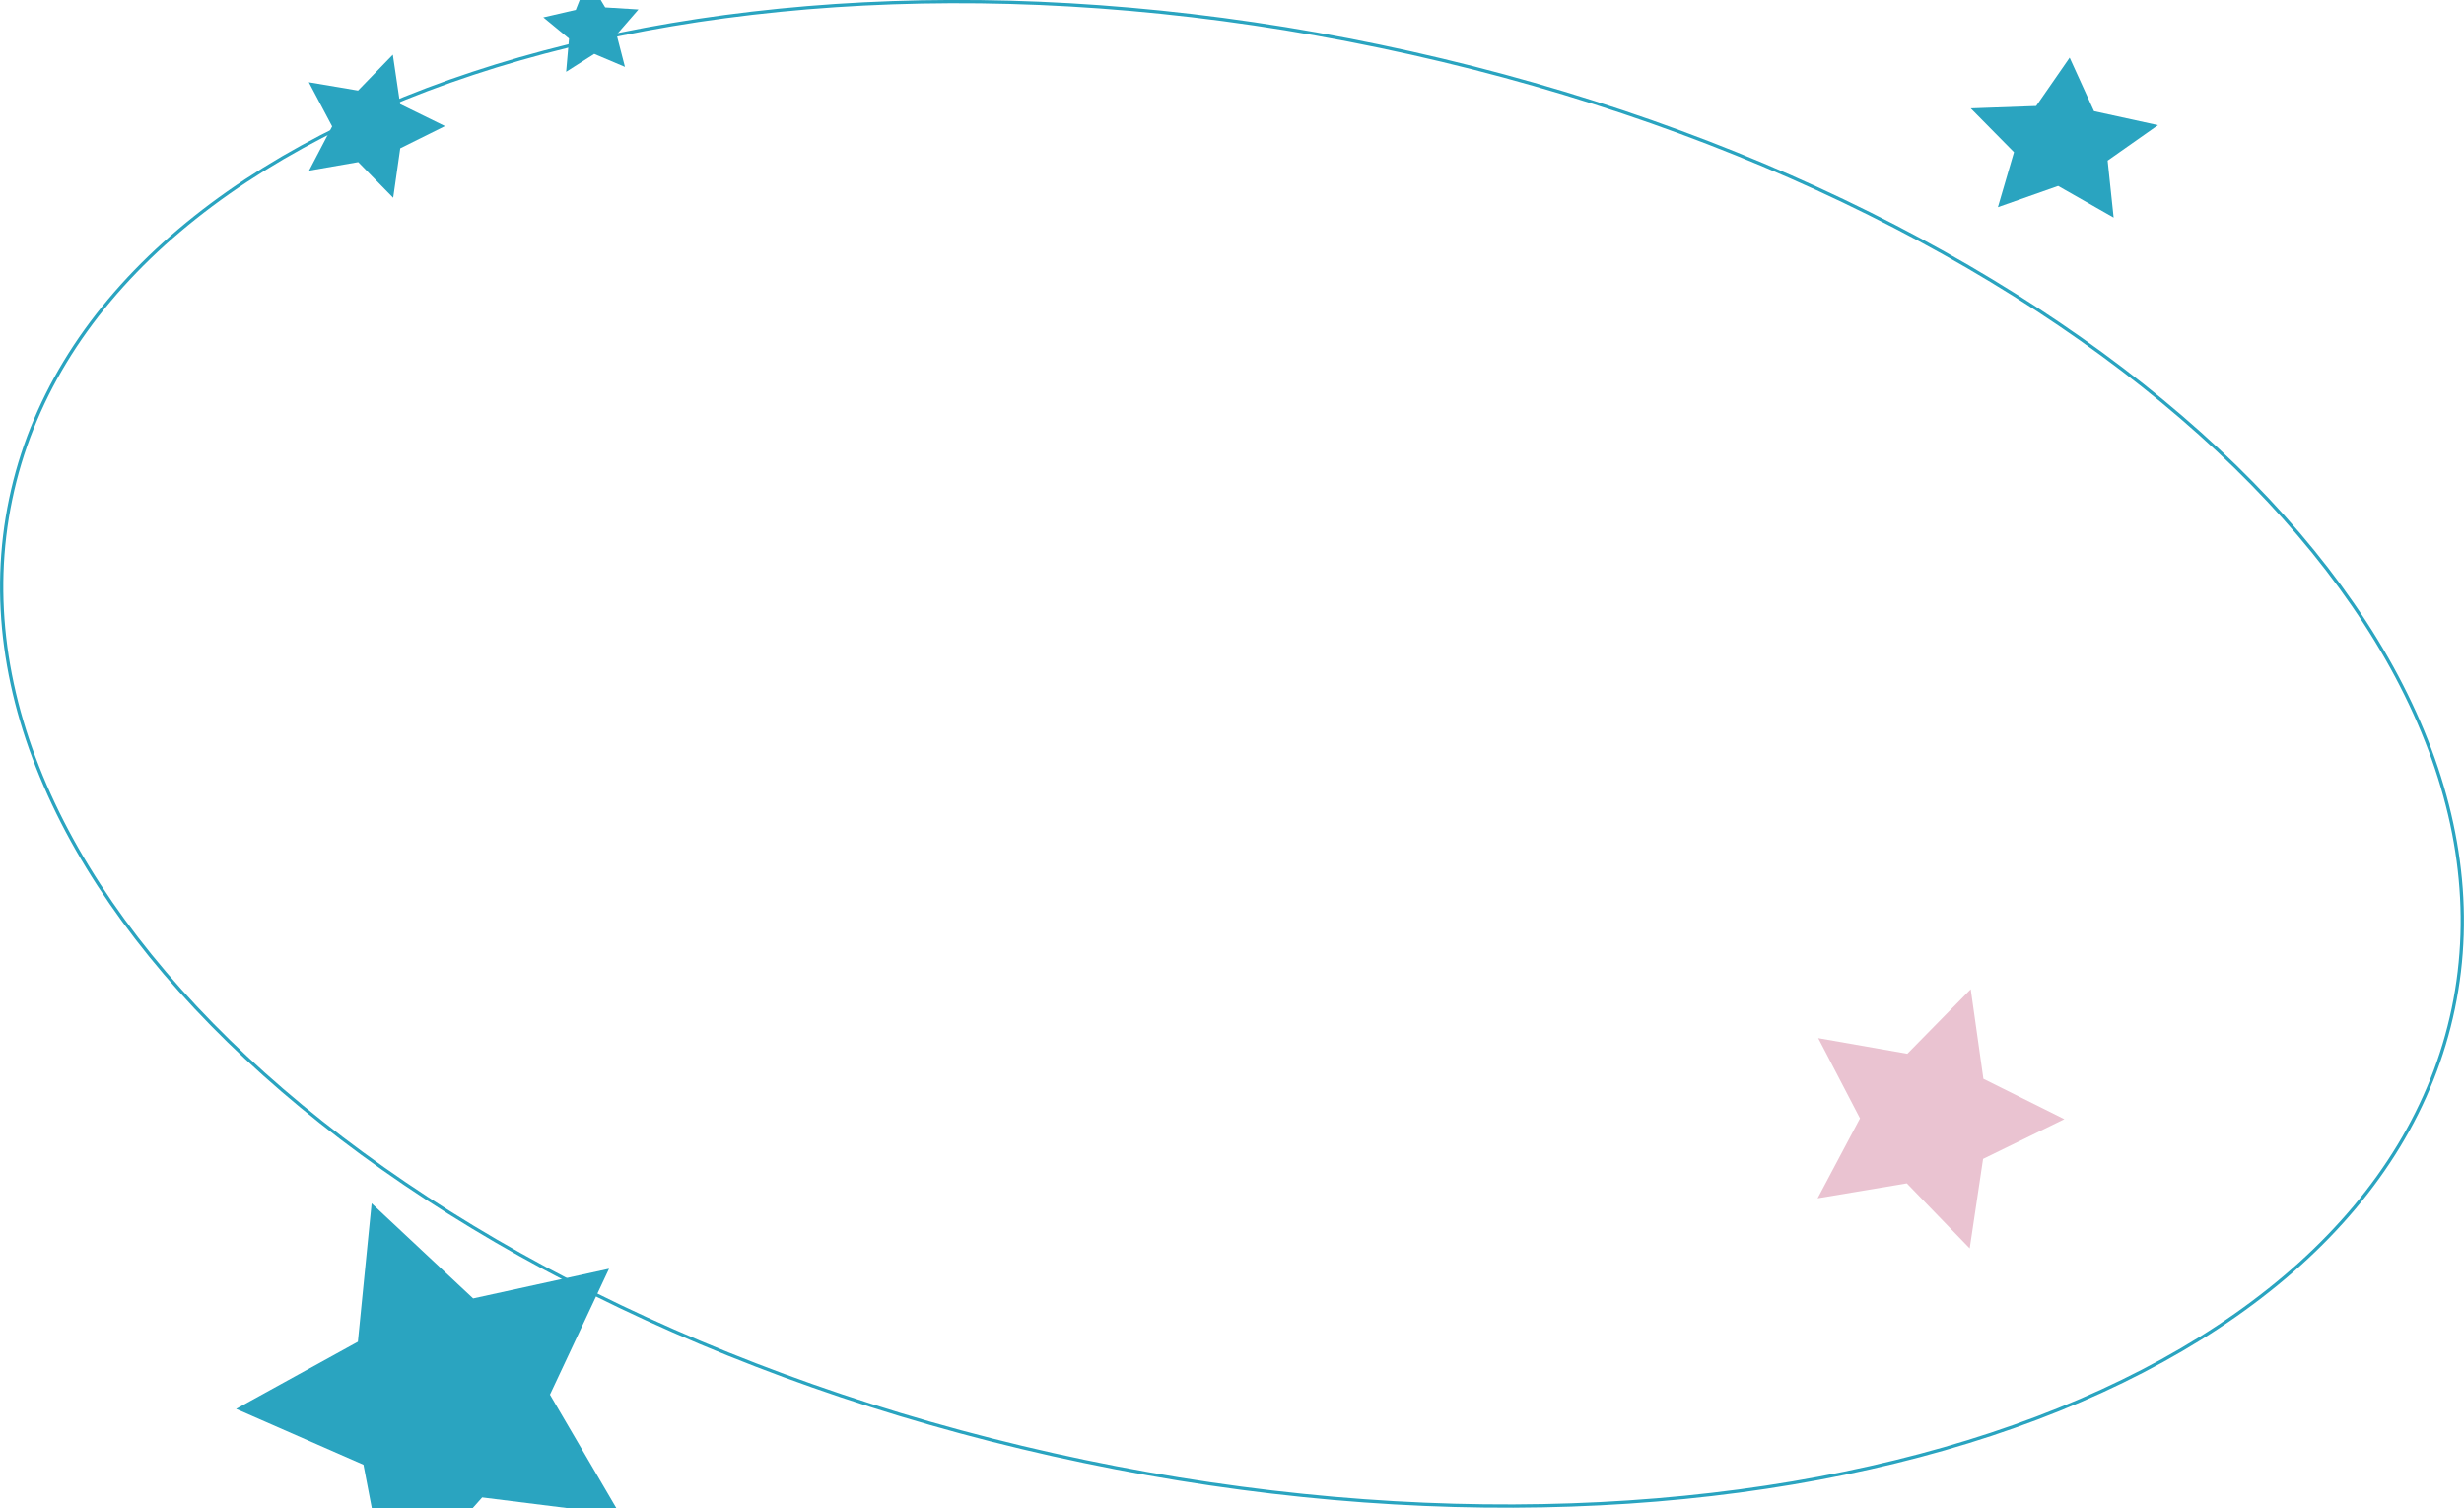
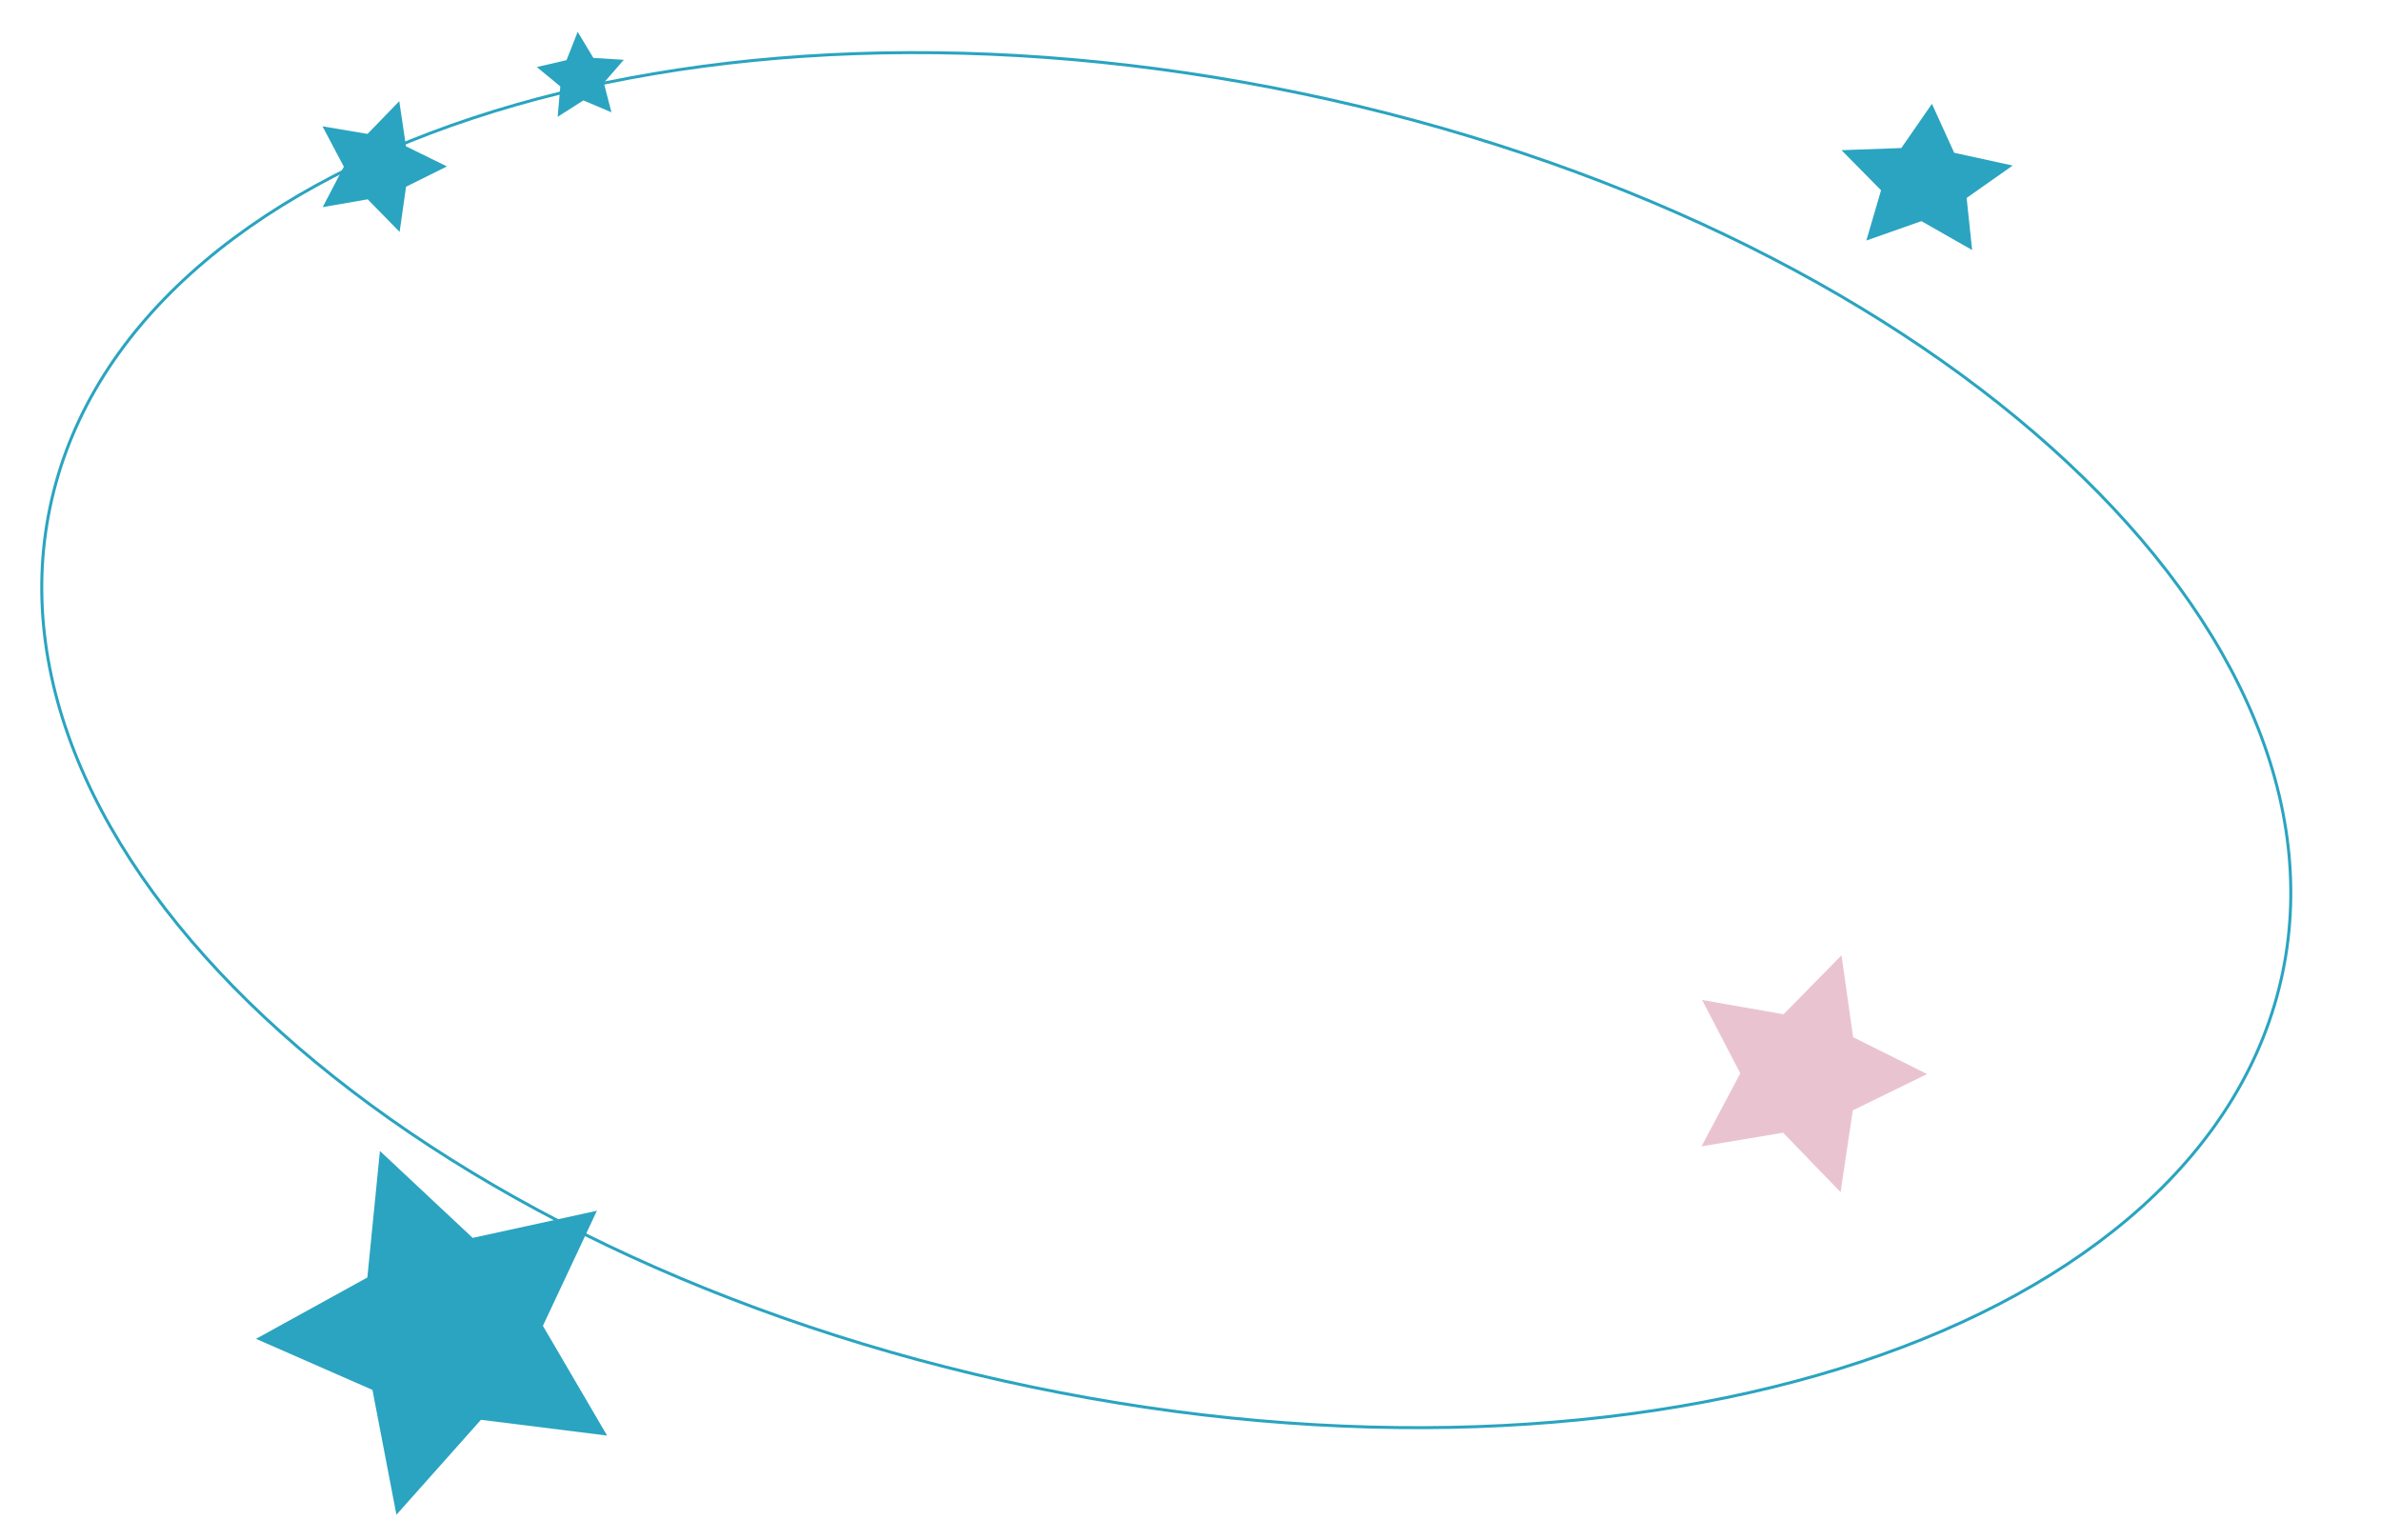
- <svg xmlns="http://www.w3.org/2000/svg" version="1.1" id="Layer_1" x="0px" y="0px" width="754.924px" height="461.97px" viewBox="0 0 754.924 461.97" enable-background="new 0 0 754.924 461.97" xml:space="preserve">
-   <polygon fill="#2AA4C0" points="647.58,66.663 630.579,56.974 612.122,63.479 617.049,46.63 603.797,33.194 623.844,32.472   634.108,17.661 641.571,34.062 661.17,38.346 645.736,49.205 " />
-   <ellipse transform="matrix(0.9789 0.2041 -0.2041 0.9789 55.1033 -72.1927)" fill="none" stroke="#2AA4C0" stroke-miterlimit="10" cx="377.462" cy="230.983" rx="382.253" ry="221.472" />
-   <polygon fill="#2AA4C0" points="190.015,464.073 147.728,458.781 119.394,490.614 111.361,448.761 72.329,431.649 109.651,411.077   113.862,368.669 144.962,397.807 186.598,388.707 168.496,427.288 " />
-   <polygon fill="#2AA4C0" points="191.471,20.495 182.067,16.51 173.452,21.995 174.338,11.819 166.458,5.32 176.409,3.02   180.154,-6.483 185.419,2.27 195.614,2.896 188.916,10.606 " />
-   <polygon fill="#2AA4C0" points="120.465,60.592 109.755,49.661 94.678,52.284 101.766,38.721 94.61,25.192 109.7,27.741   120.355,16.756 122.594,31.895 136.335,38.633 122.628,45.442 " />
-   <polygon fill="#EAC3D1" points="556.877,367.125 569.87,342.641 557.068,318.056 584.37,322.849 603.796,303.076 607.676,330.521   632.483,342.887 607.579,355.057 603.485,382.473 584.215,362.547 " />
+ <svg xmlns="http://www.w3.org/2000/svg" version="1.1" id="Layer_1" x="0px" y="0px" width="798.126px" height="515.974px" viewBox="0 0 798.126 515.974" enable-background="new 0 0 798.126 515.974" xml:space="preserve">
+   <polygon fill="#2AA4C0" points="661.07,83.813 644.069,74.124 625.612,80.63 630.539,63.78 617.287,50.345 637.333,49.622   647.598,34.812 655.061,51.213 674.66,55.496 659.226,66.355 " />
+   <ellipse transform="matrix(0.9789 0.2041 -0.2041 0.9789 58.8885 -74.5854)" fill="none" stroke="#2AA4C0" stroke-miterlimit="10" cx="390.952" cy="248.134" rx="382.253" ry="221.472" />
+   <polygon fill="#2AA4C0" points="203.504,481.224 161.217,475.932 132.883,507.765 124.851,465.911 85.819,448.8 123.141,428.228   127.352,385.819 158.452,414.957 200.087,405.857 181.986,444.438 " />
+   <polygon fill="#2AA4C0" points="204.961,37.646 195.557,33.66 186.942,39.146 187.828,28.97 179.948,22.471 189.899,20.17   193.644,10.667 198.909,19.42 209.104,20.046 202.406,27.757 " />
+   <polygon fill="#2AA4C0" points="133.955,77.742 123.245,66.812 108.167,69.435 115.255,55.871 108.1,42.343 123.19,44.892   133.845,33.906 136.083,49.045 149.825,55.783 136.118,62.593 " />
+   <polygon fill="#EAC3D1" points="570.367,384.275 583.36,359.791 570.558,335.206 597.86,339.999 617.286,320.227 621.166,347.672   645.973,360.037 621.069,372.207 616.975,399.623 597.705,379.697 " />
</svg>
